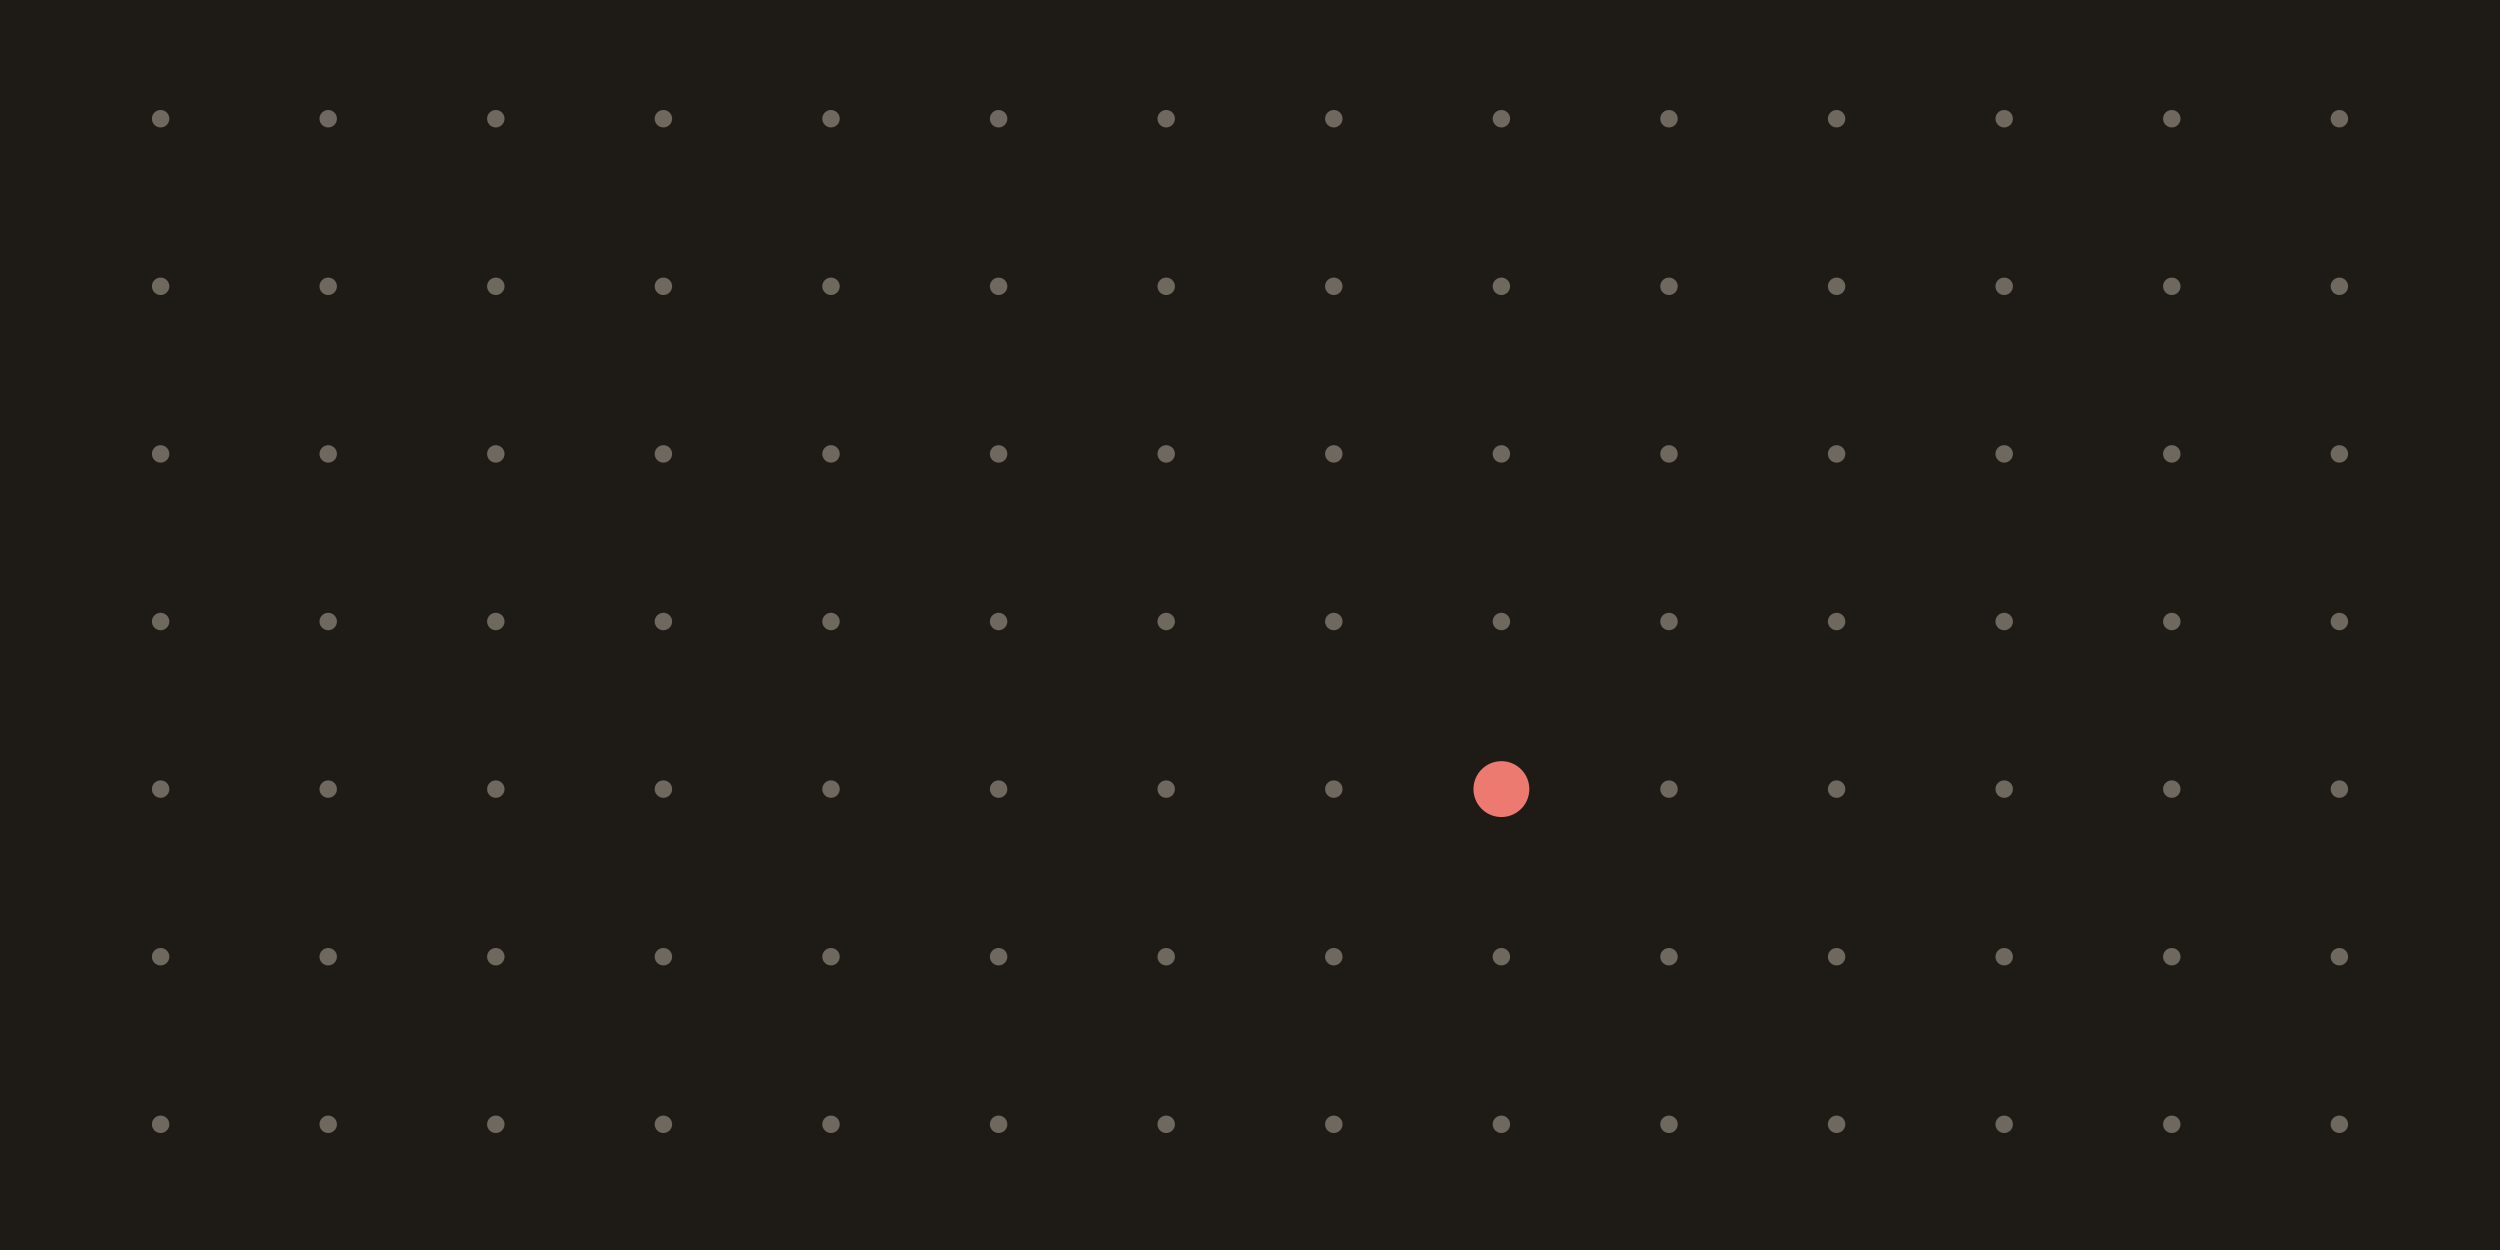
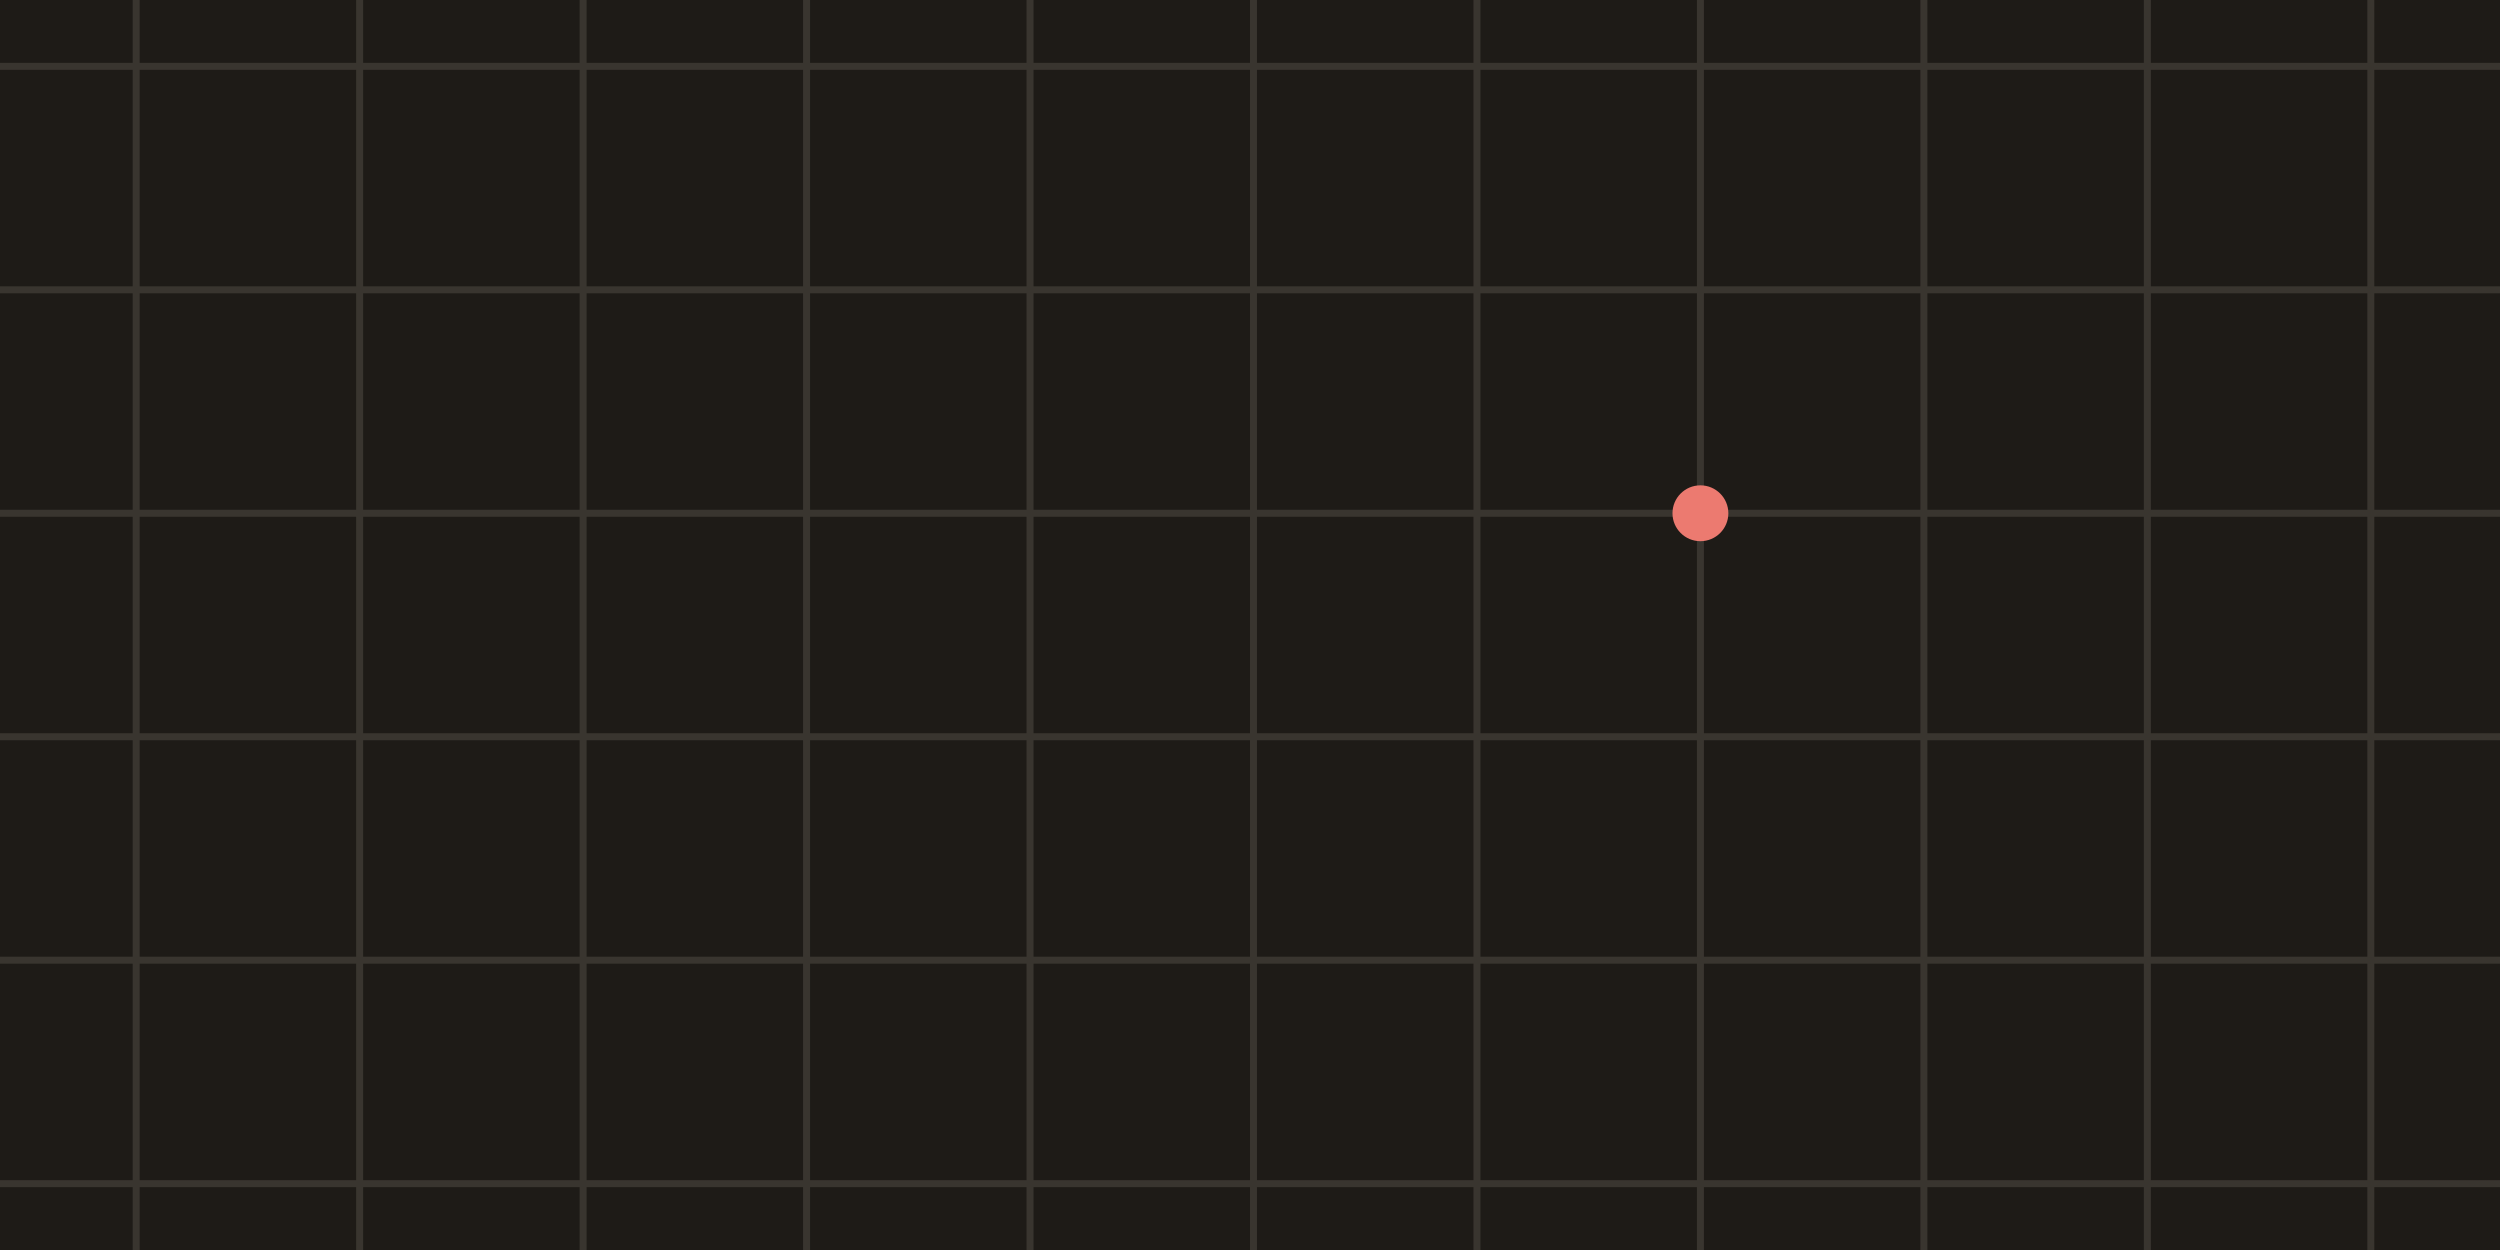
<svg xmlns="http://www.w3.org/2000/svg" width="358" height="179" viewBox="0 0 358 179" preserveAspectRatio="xMidYMid slice" aria-hidden="true">
  <rect width="358" height="179" fill="#1E1B17" />
-   <circle cx="23" cy="17" r="1.25" fill="#6E685E" />
-   <circle cx="47" cy="17" r="1.25" fill="#6E685E" />
-   <circle cx="71" cy="17" r="1.25" fill="#6E685E" />
-   <circle cx="95" cy="17" r="1.25" fill="#6E685E" />
-   <circle cx="119" cy="17" r="1.25" fill="#6E685E" />
-   <circle cx="143" cy="17" r="1.25" fill="#6E685E" />
-   <circle cx="167" cy="17" r="1.25" fill="#6E685E" />
-   <circle cx="191" cy="17" r="1.25" fill="#6E685E" />
-   <circle cx="215" cy="17" r="1.25" fill="#6E685E" />
-   <circle cx="239" cy="17" r="1.25" fill="#6E685E" />
-   <circle cx="263" cy="17" r="1.25" fill="#6E685E" />
-   <circle cx="287" cy="17" r="1.25" fill="#6E685E" />
-   <circle cx="311" cy="17" r="1.25" fill="#6E685E" />
-   <circle cx="335" cy="17" r="1.25" fill="#6E685E" />
-   <circle cx="23" cy="41" r="1.25" fill="#6E685E" />
-   <circle cx="47" cy="41" r="1.25" fill="#6E685E" />
-   <circle cx="71" cy="41" r="1.25" fill="#6E685E" />
-   <circle cx="95" cy="41" r="1.25" fill="#6E685E" />
-   <circle cx="119" cy="41" r="1.25" fill="#6E685E" />
-   <circle cx="143" cy="41" r="1.25" fill="#6E685E" />
-   <circle cx="167" cy="41" r="1.25" fill="#6E685E" />
-   <circle cx="191" cy="41" r="1.25" fill="#6E685E" />
-   <circle cx="215" cy="41" r="1.25" fill="#6E685E" />
-   <circle cx="239" cy="41" r="1.25" fill="#6E685E" />
-   <circle cx="263" cy="41" r="1.25" fill="#6E685E" />
-   <circle cx="287" cy="41" r="1.25" fill="#6E685E" />
-   <circle cx="311" cy="41" r="1.25" fill="#6E685E" />
-   <circle cx="335" cy="41" r="1.25" fill="#6E685E" />
-   <circle cx="23" cy="65" r="1.25" fill="#6E685E" />
-   <circle cx="47" cy="65" r="1.25" fill="#6E685E" />
-   <circle cx="71" cy="65" r="1.25" fill="#6E685E" />
-   <circle cx="95" cy="65" r="1.25" fill="#6E685E" />
-   <circle cx="119" cy="65" r="1.25" fill="#6E685E" />
-   <circle cx="143" cy="65" r="1.25" fill="#6E685E" />
-   <circle cx="167" cy="65" r="1.25" fill="#6E685E" />
-   <circle cx="191" cy="65" r="1.25" fill="#6E685E" />
-   <circle cx="215" cy="65" r="1.25" fill="#6E685E" />
-   <circle cx="239" cy="65" r="1.25" fill="#6E685E" />
-   <circle cx="263" cy="65" r="1.25" fill="#6E685E" />
-   <circle cx="287" cy="65" r="1.25" fill="#6E685E" />
-   <circle cx="311" cy="65" r="1.25" fill="#6E685E" />
-   <circle cx="335" cy="65" r="1.25" fill="#6E685E" />
-   <circle cx="23" cy="89" r="1.25" fill="#6E685E" />
-   <circle cx="47" cy="89" r="1.25" fill="#6E685E" />
-   <circle cx="71" cy="89" r="1.25" fill="#6E685E" />
-   <circle cx="95" cy="89" r="1.25" fill="#6E685E" />
-   <circle cx="119" cy="89" r="1.25" fill="#6E685E" />
-   <circle cx="143" cy="89" r="1.25" fill="#6E685E" />
-   <circle cx="167" cy="89" r="1.25" fill="#6E685E" />
-   <circle cx="191" cy="89" r="1.25" fill="#6E685E" />
-   <circle cx="215" cy="89" r="1.25" fill="#6E685E" />
-   <circle cx="239" cy="89" r="1.25" fill="#6E685E" />
-   <circle cx="263" cy="89" r="1.25" fill="#6E685E" />
-   <circle cx="287" cy="89" r="1.25" fill="#6E685E" />
-   <circle cx="311" cy="89" r="1.25" fill="#6E685E" />
-   <circle cx="335" cy="89" r="1.25" fill="#6E685E" />
-   <circle cx="23" cy="113" r="1.25" fill="#6E685E" />
-   <circle cx="47" cy="113" r="1.25" fill="#6E685E" />
-   <circle cx="71" cy="113" r="1.25" fill="#6E685E" />
-   <circle cx="95" cy="113" r="1.25" fill="#6E685E" />
-   <circle cx="119" cy="113" r="1.25" fill="#6E685E" />
-   <circle cx="143" cy="113" r="1.25" fill="#6E685E" />
-   <circle cx="167" cy="113" r="1.25" fill="#6E685E" />
-   <circle cx="191" cy="113" r="1.25" fill="#6E685E" />
-   <circle cx="239" cy="113" r="1.25" fill="#6E685E" />
-   <circle cx="263" cy="113" r="1.25" fill="#6E685E" />
-   <circle cx="287" cy="113" r="1.25" fill="#6E685E" />
-   <circle cx="311" cy="113" r="1.25" fill="#6E685E" />
-   <circle cx="335" cy="113" r="1.25" fill="#6E685E" />
-   <circle cx="23" cy="137" r="1.25" fill="#6E685E" />
-   <circle cx="47" cy="137" r="1.25" fill="#6E685E" />
-   <circle cx="71" cy="137" r="1.25" fill="#6E685E" />
-   <circle cx="95" cy="137" r="1.25" fill="#6E685E" />
-   <circle cx="119" cy="137" r="1.25" fill="#6E685E" />
-   <circle cx="143" cy="137" r="1.25" fill="#6E685E" />
-   <circle cx="167" cy="137" r="1.25" fill="#6E685E" />
-   <circle cx="191" cy="137" r="1.25" fill="#6E685E" />
-   <circle cx="215" cy="137" r="1.25" fill="#6E685E" />
-   <circle cx="239" cy="137" r="1.25" fill="#6E685E" />
-   <circle cx="263" cy="137" r="1.25" fill="#6E685E" />
-   <circle cx="287" cy="137" r="1.25" fill="#6E685E" />
-   <circle cx="311" cy="137" r="1.25" fill="#6E685E" />
-   <circle cx="335" cy="137" r="1.25" fill="#6E685E" />
-   <circle cx="23" cy="161" r="1.25" fill="#6E685E" />
-   <circle cx="47" cy="161" r="1.25" fill="#6E685E" />
-   <circle cx="71" cy="161" r="1.25" fill="#6E685E" />
-   <circle cx="95" cy="161" r="1.25" fill="#6E685E" />
-   <circle cx="119" cy="161" r="1.25" fill="#6E685E" />
-   <circle cx="143" cy="161" r="1.25" fill="#6E685E" />
-   <circle cx="167" cy="161" r="1.25" fill="#6E685E" />
-   <circle cx="191" cy="161" r="1.25" fill="#6E685E" />
-   <circle cx="215" cy="161" r="1.25" fill="#6E685E" />
-   <circle cx="239" cy="161" r="1.25" fill="#6E685E" />
-   <circle cx="263" cy="161" r="1.25" fill="#6E685E" />
-   <circle cx="287" cy="161" r="1.25" fill="#6E685E" />
-   <circle cx="311" cy="161" r="1.25" fill="#6E685E" />
-   <circle cx="335" cy="161" r="1.25" fill="#6E685E" />
-   <circle cx="215" cy="113" r="4" fill="#EC7A70" />
+   <line x1="19.5" y1="0" x2="19.5" y2="179" stroke="#39352F" stroke-width="1" vector-effect="non-scaling-stroke" />
+   <line x1="51.5" y1="0" x2="51.5" y2="179" stroke="#39352F" stroke-width="1" vector-effect="non-scaling-stroke" />
+   <line x1="83.5" y1="0" x2="83.5" y2="179" stroke="#39352F" stroke-width="1" vector-effect="non-scaling-stroke" />
+   <line x1="115.5" y1="0" x2="115.5" y2="179" stroke="#39352F" stroke-width="1" vector-effect="non-scaling-stroke" />
+   <line x1="147.5" y1="0" x2="147.5" y2="179" stroke="#39352F" stroke-width="1" vector-effect="non-scaling-stroke" />
+   <line x1="179.5" y1="0" x2="179.5" y2="179" stroke="#39352F" stroke-width="1" vector-effect="non-scaling-stroke" />
+   <line x1="211.5" y1="0" x2="211.5" y2="179" stroke="#39352F" stroke-width="1" vector-effect="non-scaling-stroke" />
+   <line x1="243.5" y1="0" x2="243.5" y2="179" stroke="#39352F" stroke-width="1" vector-effect="non-scaling-stroke" />
+   <line x1="275.5" y1="0" x2="275.5" y2="179" stroke="#39352F" stroke-width="1" vector-effect="non-scaling-stroke" />
+   <line x1="307.5" y1="0" x2="307.5" y2="179" stroke="#39352F" stroke-width="1" vector-effect="non-scaling-stroke" />
+   <line x1="339.5" y1="0" x2="339.5" y2="179" stroke="#39352F" stroke-width="1" vector-effect="non-scaling-stroke" />
+   <line x1="0" y1="9.5" x2="358" y2="9.5" stroke="#39352F" stroke-width="1" vector-effect="non-scaling-stroke" />
+   <line x1="0" y1="41.5" x2="358" y2="41.5" stroke="#39352F" stroke-width="1" vector-effect="non-scaling-stroke" />
+   <line x1="0" y1="73.5" x2="358" y2="73.5" stroke="#39352F" stroke-width="1" vector-effect="non-scaling-stroke" />
+   <line x1="0" y1="105.5" x2="358" y2="105.5" stroke="#39352F" stroke-width="1" vector-effect="non-scaling-stroke" />
+   <line x1="0" y1="137.5" x2="358" y2="137.5" stroke="#39352F" stroke-width="1" vector-effect="non-scaling-stroke" />
+   <line x1="0" y1="169.5" x2="358" y2="169.5" stroke="#39352F" stroke-width="1" vector-effect="non-scaling-stroke" />
+   <circle cx="243.5" cy="73.5" r="4" fill="#EC7A70" />
</svg>
